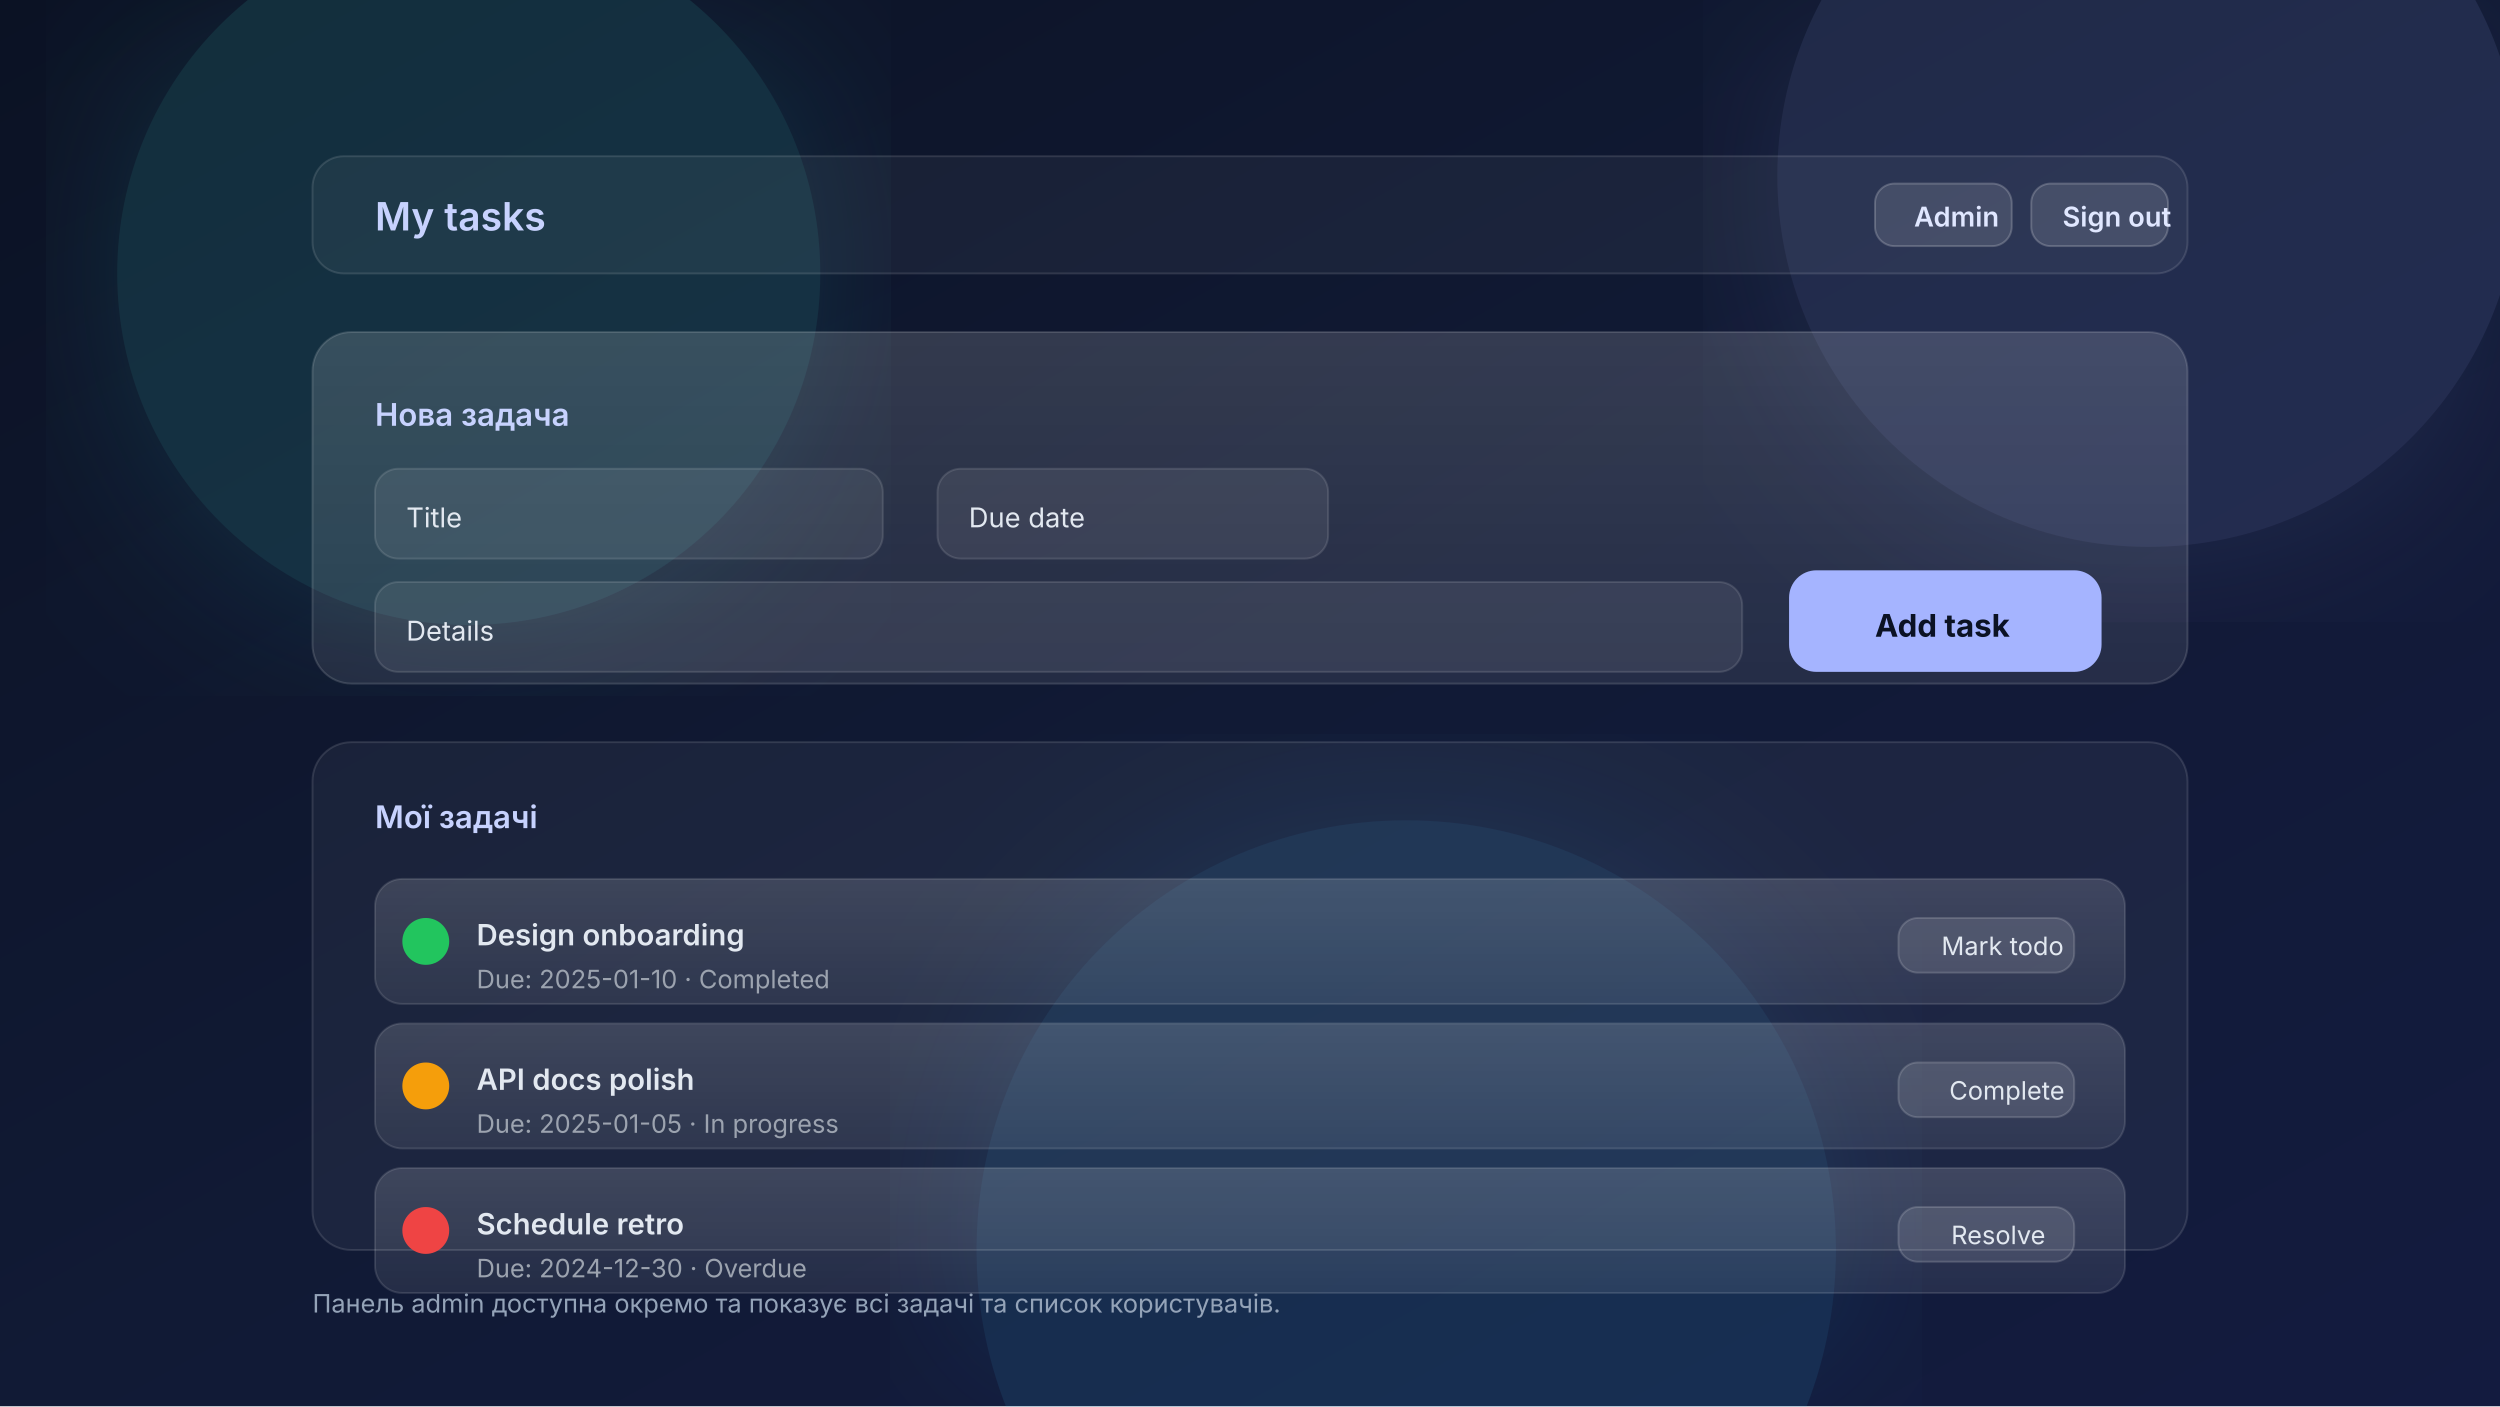
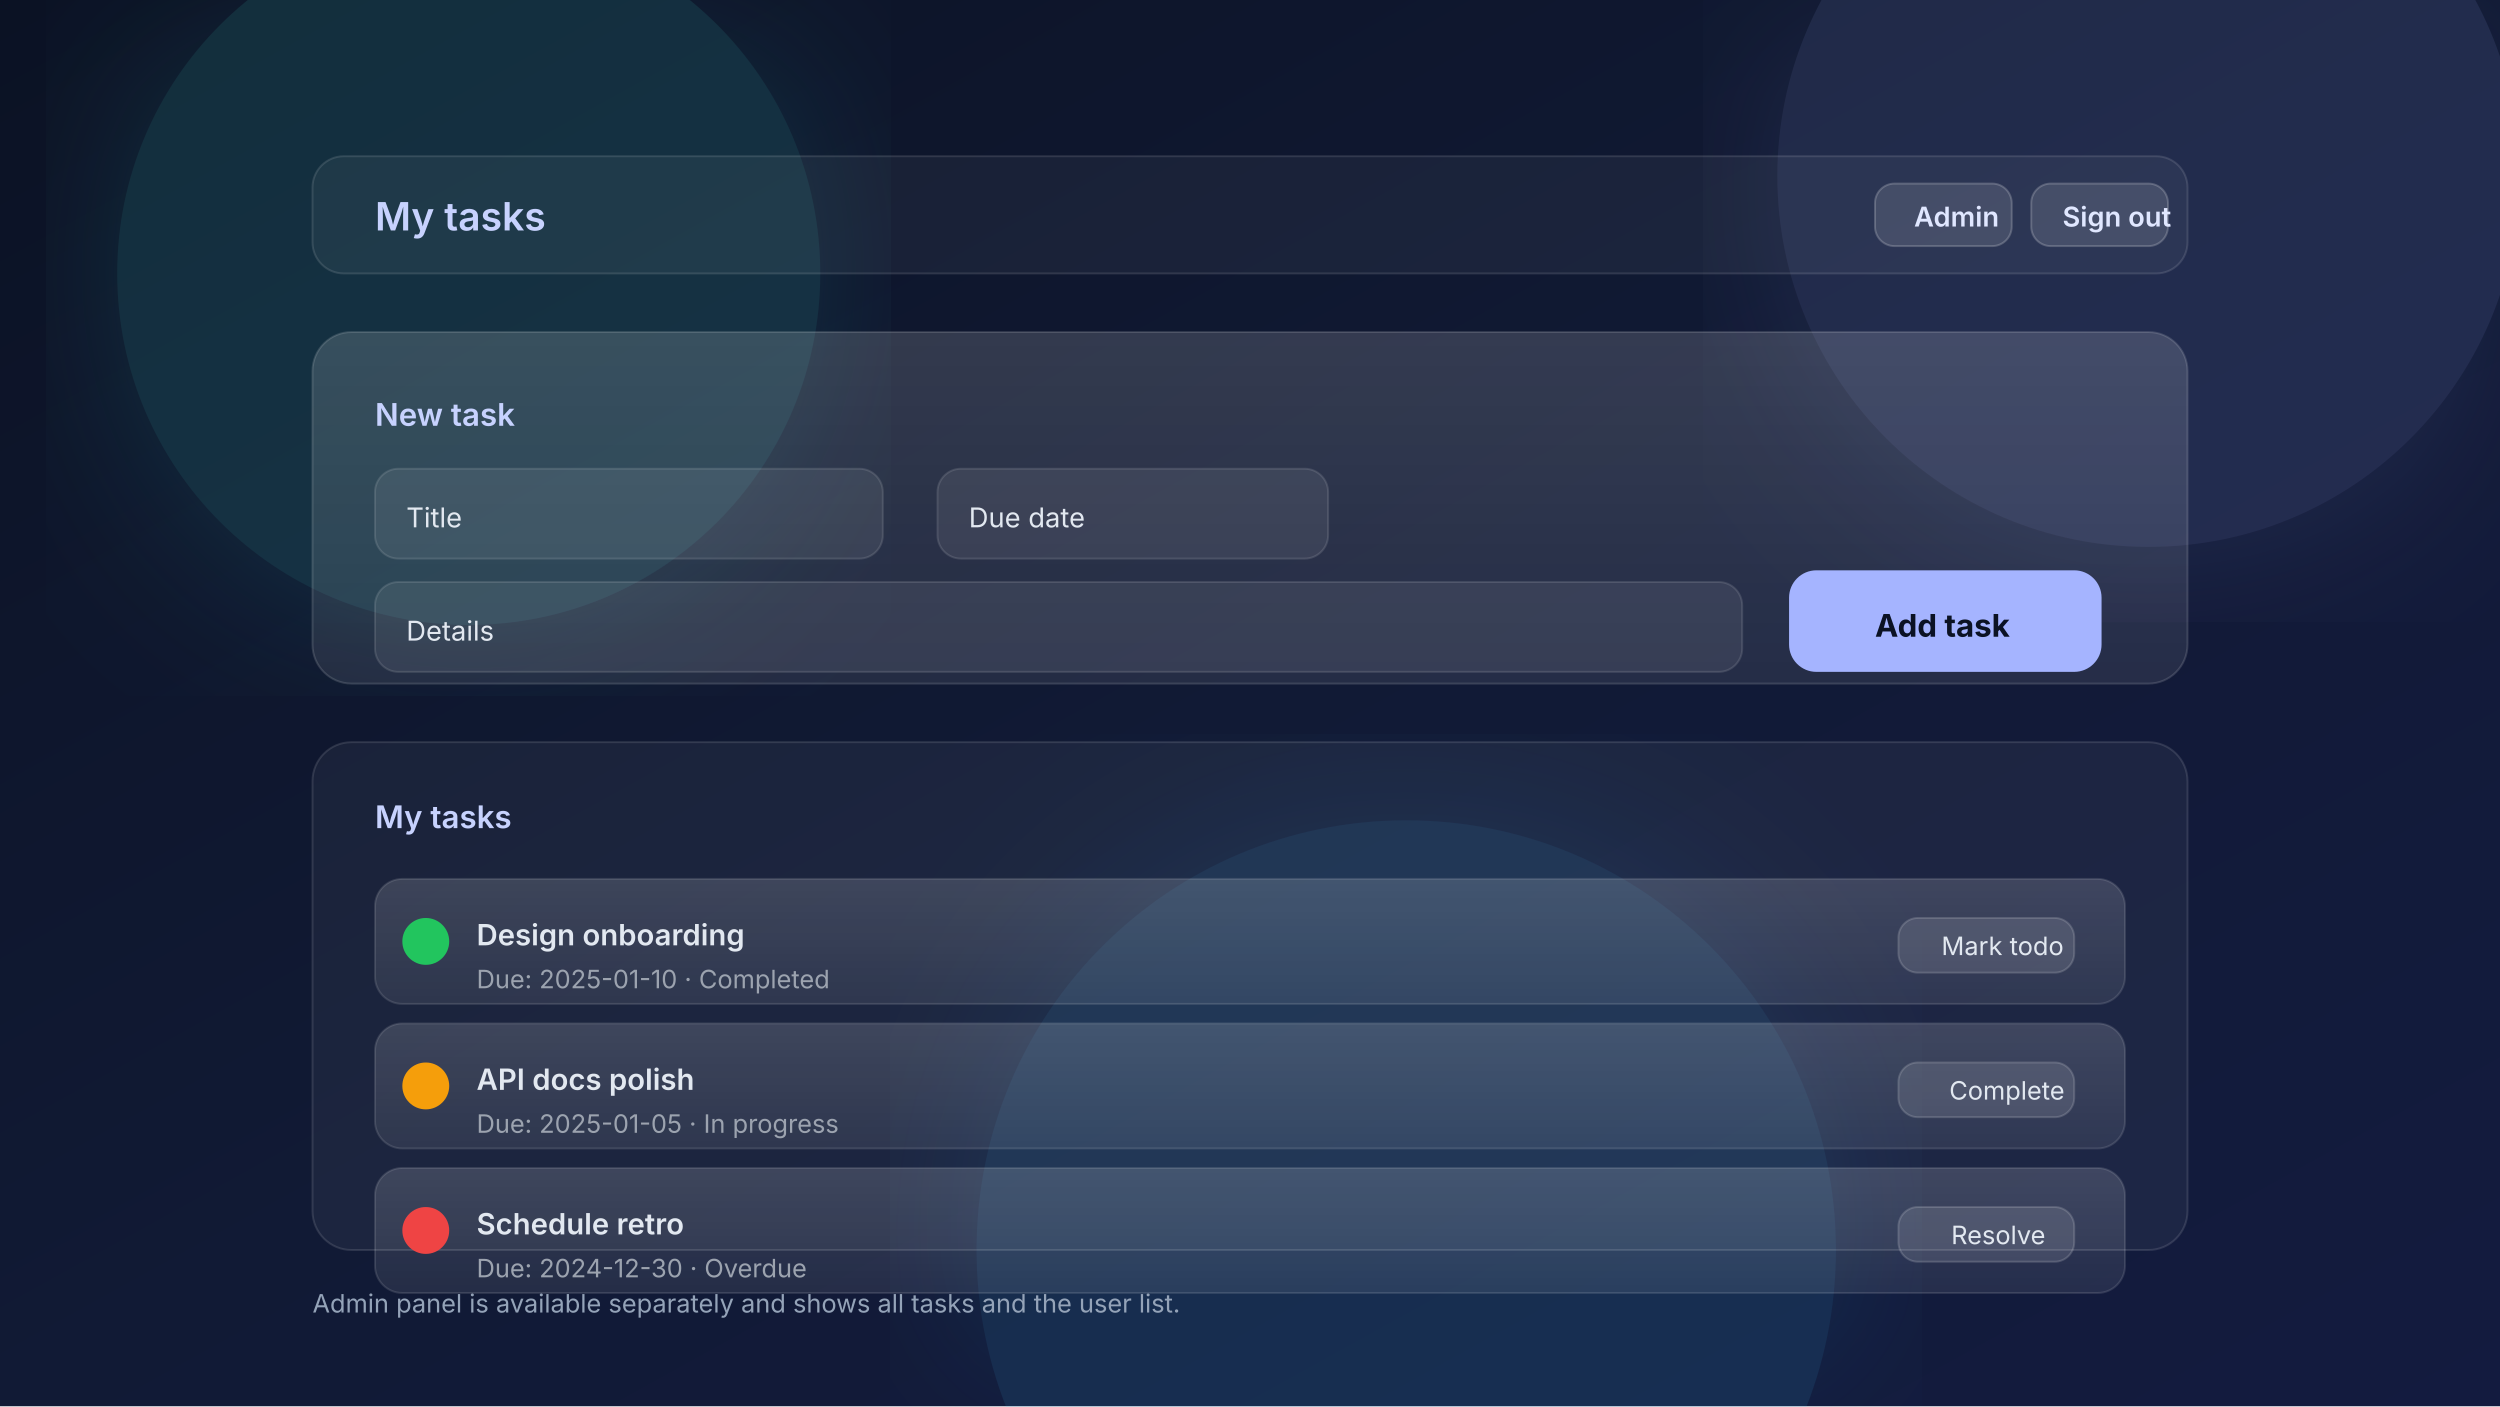
<svg xmlns="http://www.w3.org/2000/svg" width="1280" height="720" viewBox="0 0 1280 720" role="img" aria-label="Task Manager demo screen">
  <defs>
    <linearGradient id="bg" x1="0%" y1="0%" x2="100%" y2="100%">
      <stop offset="0%" stop-color="#0b1224" />
      <stop offset="50%" stop-color="#111a35" />
      <stop offset="100%" stop-color="#131b3f" />
    </linearGradient>
    <linearGradient id="card" x1="0%" y1="0%" x2="0%" y2="100%">
      <stop offset="0%" stop-color="rgba(255,255,255,0.15)" />
      <stop offset="100%" stop-color="rgba(255,255,255,0.08)" />
    </linearGradient>
    <filter id="blur">
      <feGaussianBlur stdDeviation="50" result="blur" />
      <feMerge>
        <feMergeNode in="blur" />
        <feMergeNode in="SourceGraphic" />
      </feMerge>
    </filter>
  </defs>
  <rect width="1280" height="720" fill="url(#bg)" />
  <circle cx="240" cy="140" r="180" fill="#43e4d8" opacity="0.13" filter="url(#blur)" />
  <circle cx="1100" cy="90" r="190" fill="#a5b4ff" opacity="0.12" filter="url(#blur)" />
  <circle cx="720" cy="640" r="220" fill="#38bdf8" opacity="0.12" filter="url(#blur)" />
  <g transform="translate(160 80)">
    <rect x="0" y="0" width="960" height="60" rx="16" fill="rgba(255,255,255,0.05)" stroke="rgba(255,255,255,0.12)" />
    <text x="32" y="38" fill="#c7d2fe" font-size="20" font-family="Inter, system-ui" font-weight="600">My tasks</text>
    <rect x="800" y="14" width="70" height="32" rx="10" fill="rgba(255,255,255,0.12)" stroke="rgba(255,255,255,0.2)" />
    <text x="820" y="36" fill="#e0e7ff" font-size="14" font-family="Inter, system-ui" font-weight="600">Admin</text>
    <rect x="880" y="14" width="70" height="32" rx="10" fill="rgba(255,255,255,0.12)" stroke="rgba(255,255,255,0.2)" />
    <text x="896" y="36" fill="#e0e7ff" font-size="14" font-family="Inter, system-ui" font-weight="600">Sign out</text>
  </g>
  <g transform="translate(160 170)">
    <rect x="0" y="0" width="960" height="180" rx="20" fill="url(#card)" stroke="rgba(255,255,255,0.14)" />
-     <text x="32" y="48" fill="#c7d2fe" font-size="16" font-family="Inter, system-ui" font-weight="600">Нова задача</text>
+     <text x="32" y="48" fill="#c7d2fe" font-size="16" font-family="Inter, system-ui" font-weight="600">New task</text>
    <rect x="32" y="70" width="260" height="46" rx="12" fill="rgba(255,255,255,0.08)" stroke="rgba(255,255,255,0.12)" />
    <text x="48" y="100" fill="#e2e8f0" font-size="14" font-family="Inter, system-ui">Title</text>
    <rect x="320" y="70" width="200" height="46" rx="12" fill="rgba(255,255,255,0.08)" stroke="rgba(255,255,255,0.12)" />
    <text x="336" y="100" fill="#e2e8f0" font-size="14" font-family="Inter, system-ui">Due date</text>
    <rect x="32" y="128" width="700" height="46" rx="12" fill="rgba(255,255,255,0.08)" stroke="rgba(255,255,255,0.12)" />
    <text x="48" y="158" fill="#e2e8f0" font-size="14" font-family="Inter, system-ui">Details</text>
    <rect x="756" y="122" width="160" height="52" rx="14" fill="#a5b4ff" />
    <text x="800" y="156" fill="#0b1224" font-size="16" font-family="Inter, system-ui" font-weight="700">Add task</text>
  </g>
  <g transform="translate(160 380)">
    <rect x="0" y="0" width="960" height="260" rx="20" fill="rgba(255,255,255,0.05)" stroke="rgba(255,255,255,0.12)" />
-     <text x="32" y="44" fill="#c7d2fe" font-size="16" font-family="Inter, system-ui" font-weight="600">Мої задачі</text>
+     <text x="32" y="44" fill="#c7d2fe" font-size="16" font-family="Inter, system-ui" font-weight="600">My tasks</text>
    <g transform="translate(32 70)">
      <rect width="896" height="64" rx="14" fill="url(#card)" stroke="rgba(255,255,255,0.12)" />
      <circle cx="26" cy="32" r="12" fill="#22c55e" />
      <text x="52" y="34" fill="#e2e8f0" font-size="15" font-family="Inter, system-ui" font-weight="600">Design onboarding</text>
      <text x="52" y="56" fill="#9ca3af" font-size="13" font-family="Inter, system-ui">Due: 2025-01-10 · Completed</text>
      <rect x="780" y="20" width="90" height="28" rx="10" fill="rgba(255,255,255,0.12)" stroke="rgba(255,255,255,0.16)" />
      <text x="802" y="39" fill="#e2e8f0" font-size="13" font-family="Inter, system-ui">Mark todo</text>
    </g>
    <g transform="translate(32 144)">
      <rect width="896" height="64" rx="14" fill="url(#card)" stroke="rgba(255,255,255,0.12)" />
      <circle cx="26" cy="32" r="12" fill="#f59e0b" />
      <text x="52" y="34" fill="#e2e8f0" font-size="15" font-family="Inter, system-ui" font-weight="600">API docs polish</text>
      <text x="52" y="56" fill="#9ca3af" font-size="13" font-family="Inter, system-ui">Due: 2025-01-05 · In progress</text>
      <rect x="780" y="20" width="90" height="28" rx="10" fill="rgba(255,255,255,0.12)" stroke="rgba(255,255,255,0.16)" />
      <text x="806" y="39" fill="#e2e8f0" font-size="13" font-family="Inter, system-ui">Complete</text>
    </g>
    <g transform="translate(32 218)">
      <rect width="896" height="64" rx="14" fill="url(#card)" stroke="rgba(255,255,255,0.12)" />
      <circle cx="26" cy="32" r="12" fill="#ef4444" />
      <text x="52" y="34" fill="#e2e8f0" font-size="15" font-family="Inter, system-ui" font-weight="600">Schedule retro</text>
      <text x="52" y="56" fill="#9ca3af" font-size="13" font-family="Inter, system-ui">Due: 2024-12-30 · Overdue</text>
      <rect x="780" y="20" width="90" height="28" rx="10" fill="rgba(255,255,255,0.12)" stroke="rgba(255,255,255,0.16)" />
      <text x="807" y="39" fill="#e2e8f0" font-size="13" font-family="Inter, system-ui">Resolve</text>
    </g>
  </g>
-   <text x="160" y="672" fill="#94a3b8" font-size="13" font-family="Inter, system-ui">Панель admin доступна окремо та показує всі задачі та список користувачів.</text>
+   <text x="160" y="672" fill="#94a3b8" font-size="13" font-family="Inter, system-ui">Admin panel is available separately and shows all tasks and the user list.</text>
</svg>
